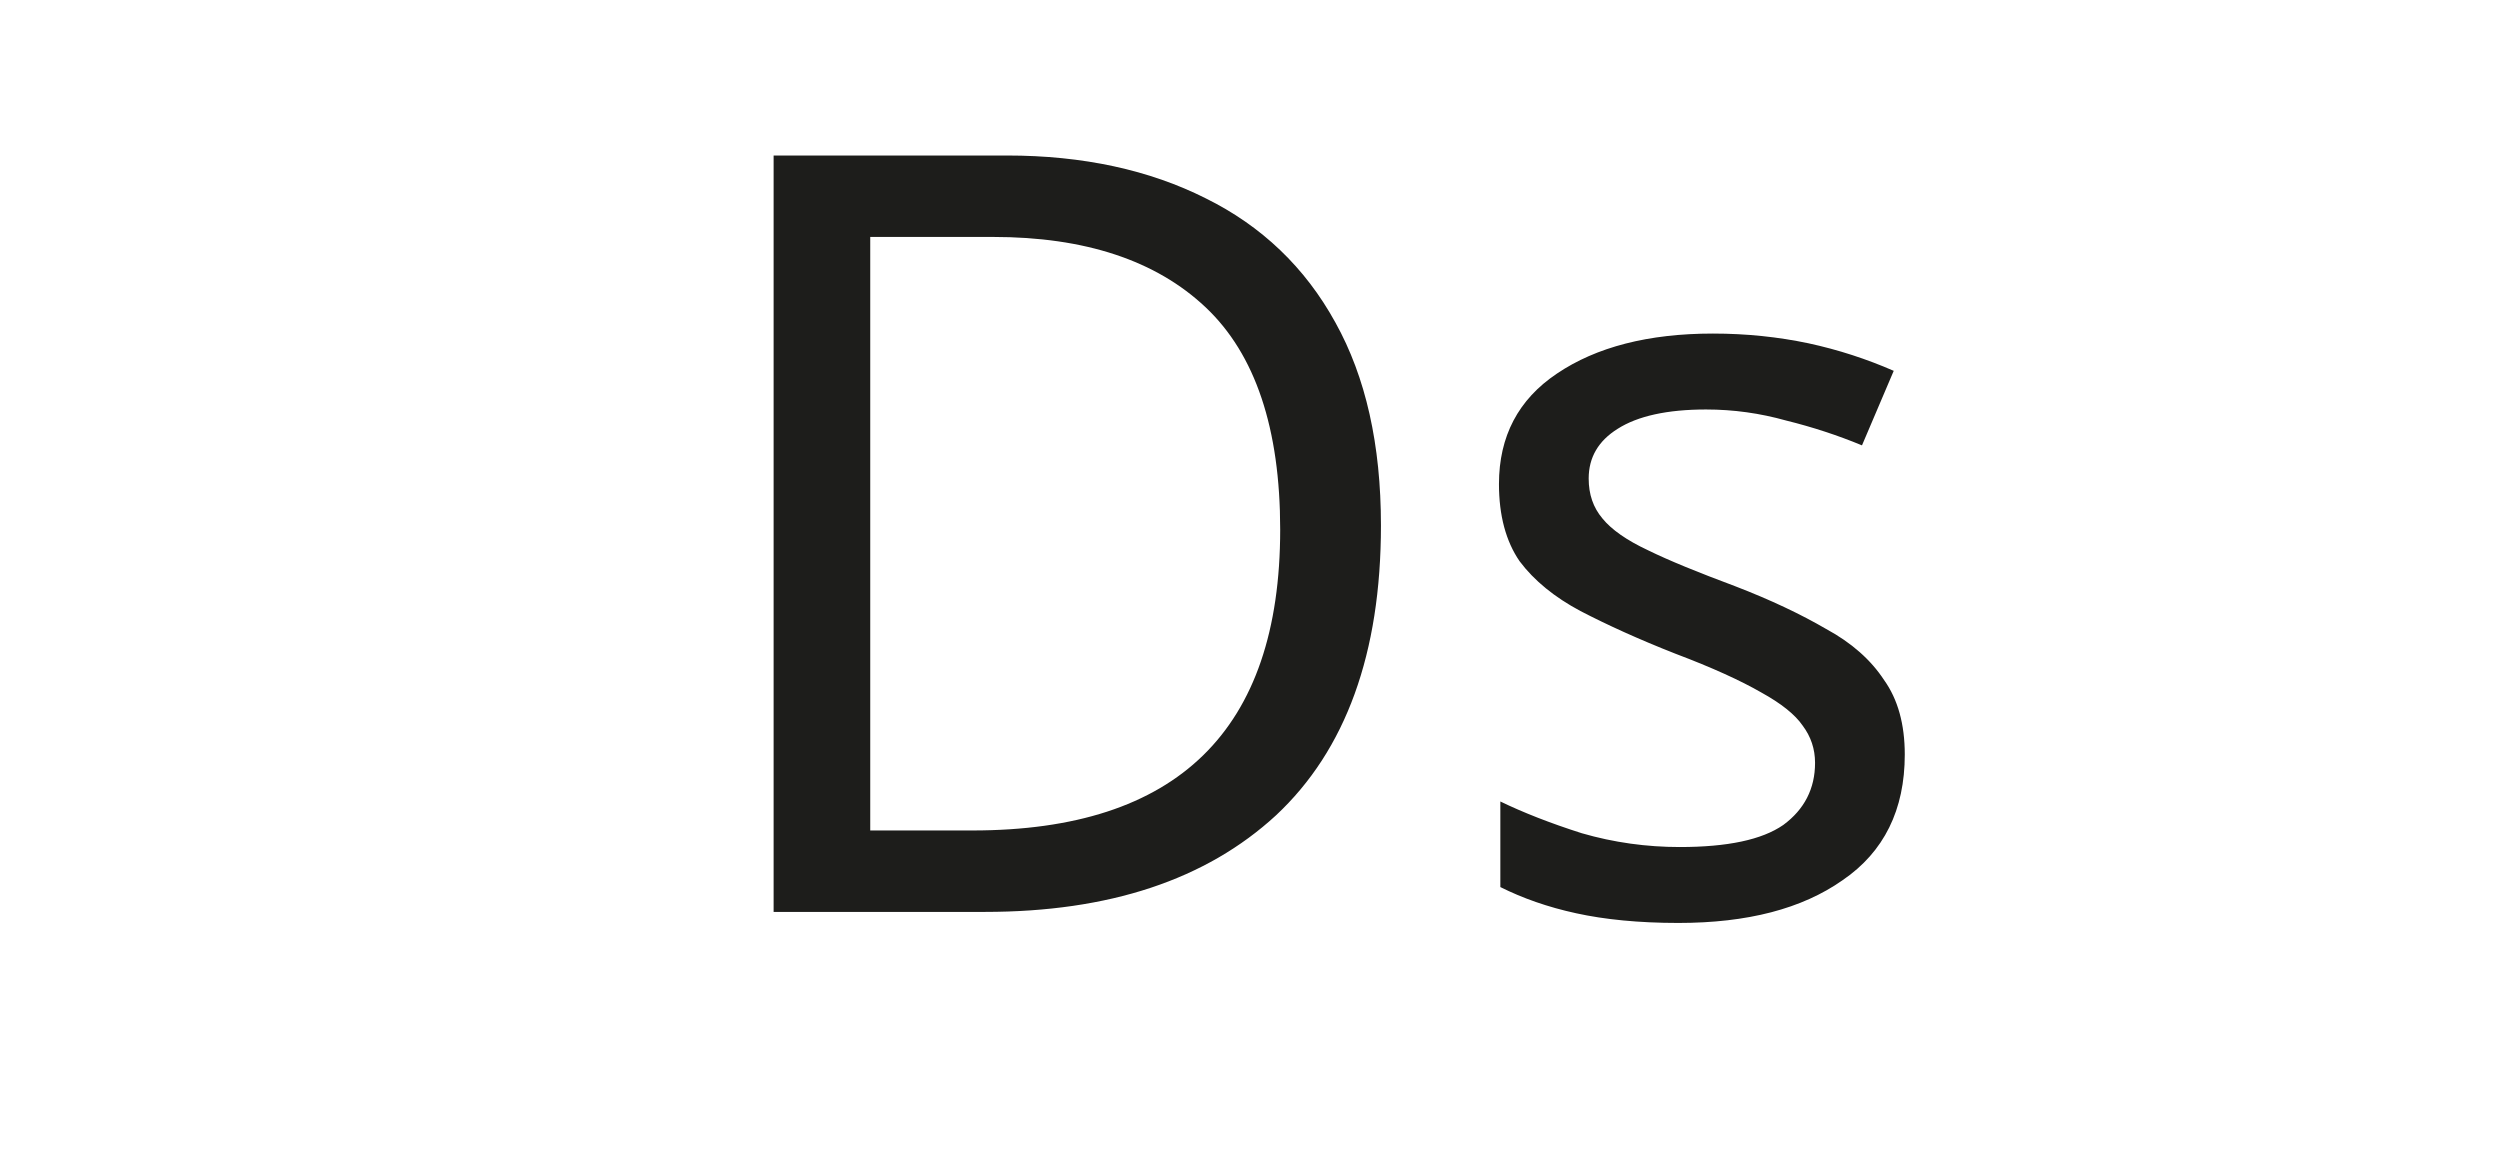
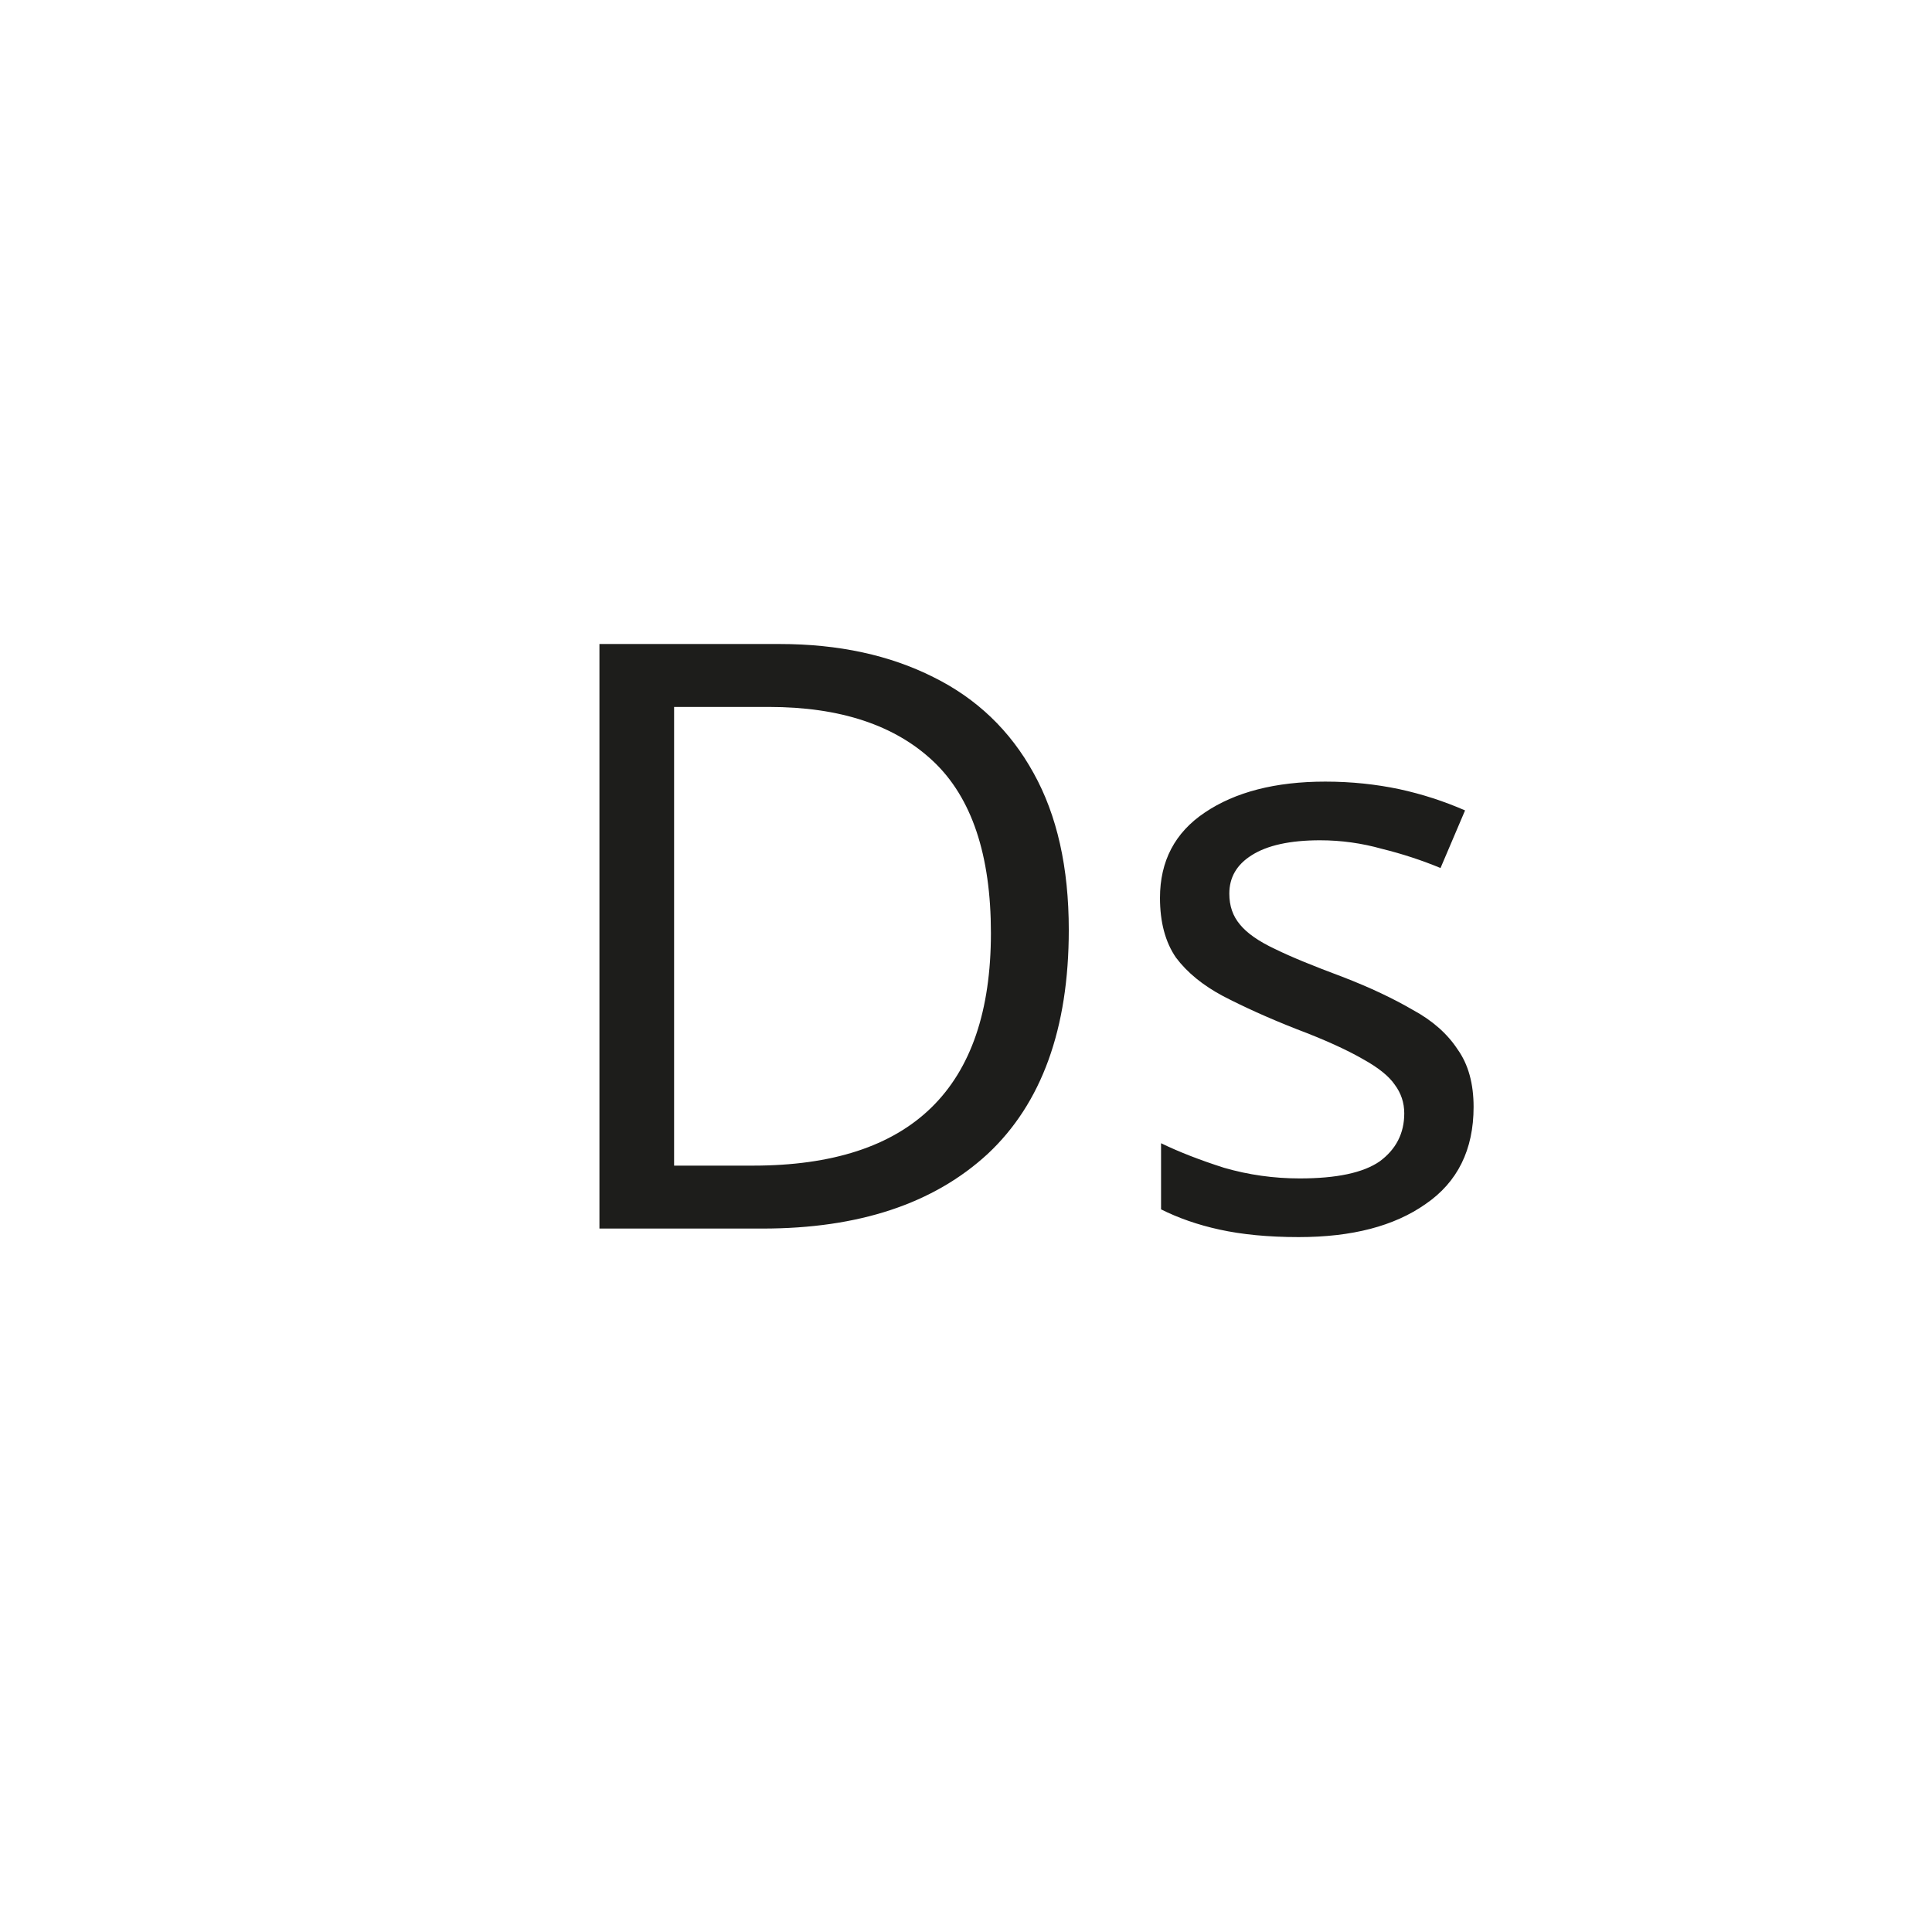
- <svg xmlns="http://www.w3.org/2000/svg" version="1.1" id="Calque_1" x="0px" y="0px" viewBox="0 0 28.3 13" style="enable-background:new 0 0 28.3 13;" xml:space="preserve">
+ <svg xmlns="http://www.w3.org/2000/svg" version="1.1" id="Calque_1" x="0px" y="0px" viewBox="0 0 28.3 28.3" style="enable-background:new 0 0 28.3 28.3;" xml:space="preserve">
  <style type="text/css">
	.st0{fill:#1D1D1B;}
	.st1{font-family:'MyriadPro-Bold';}
	.st2{font-size:12px;}
</style>
-   <text transform="matrix(1 0 0 1 7.6011 10.3228)" class="st0 st1 st2">Ds</text>
+   <text transform="matrix(1 0 0 1 7.6243 17.996)" class="st0 st1 st2">Ds</text>
</svg>
